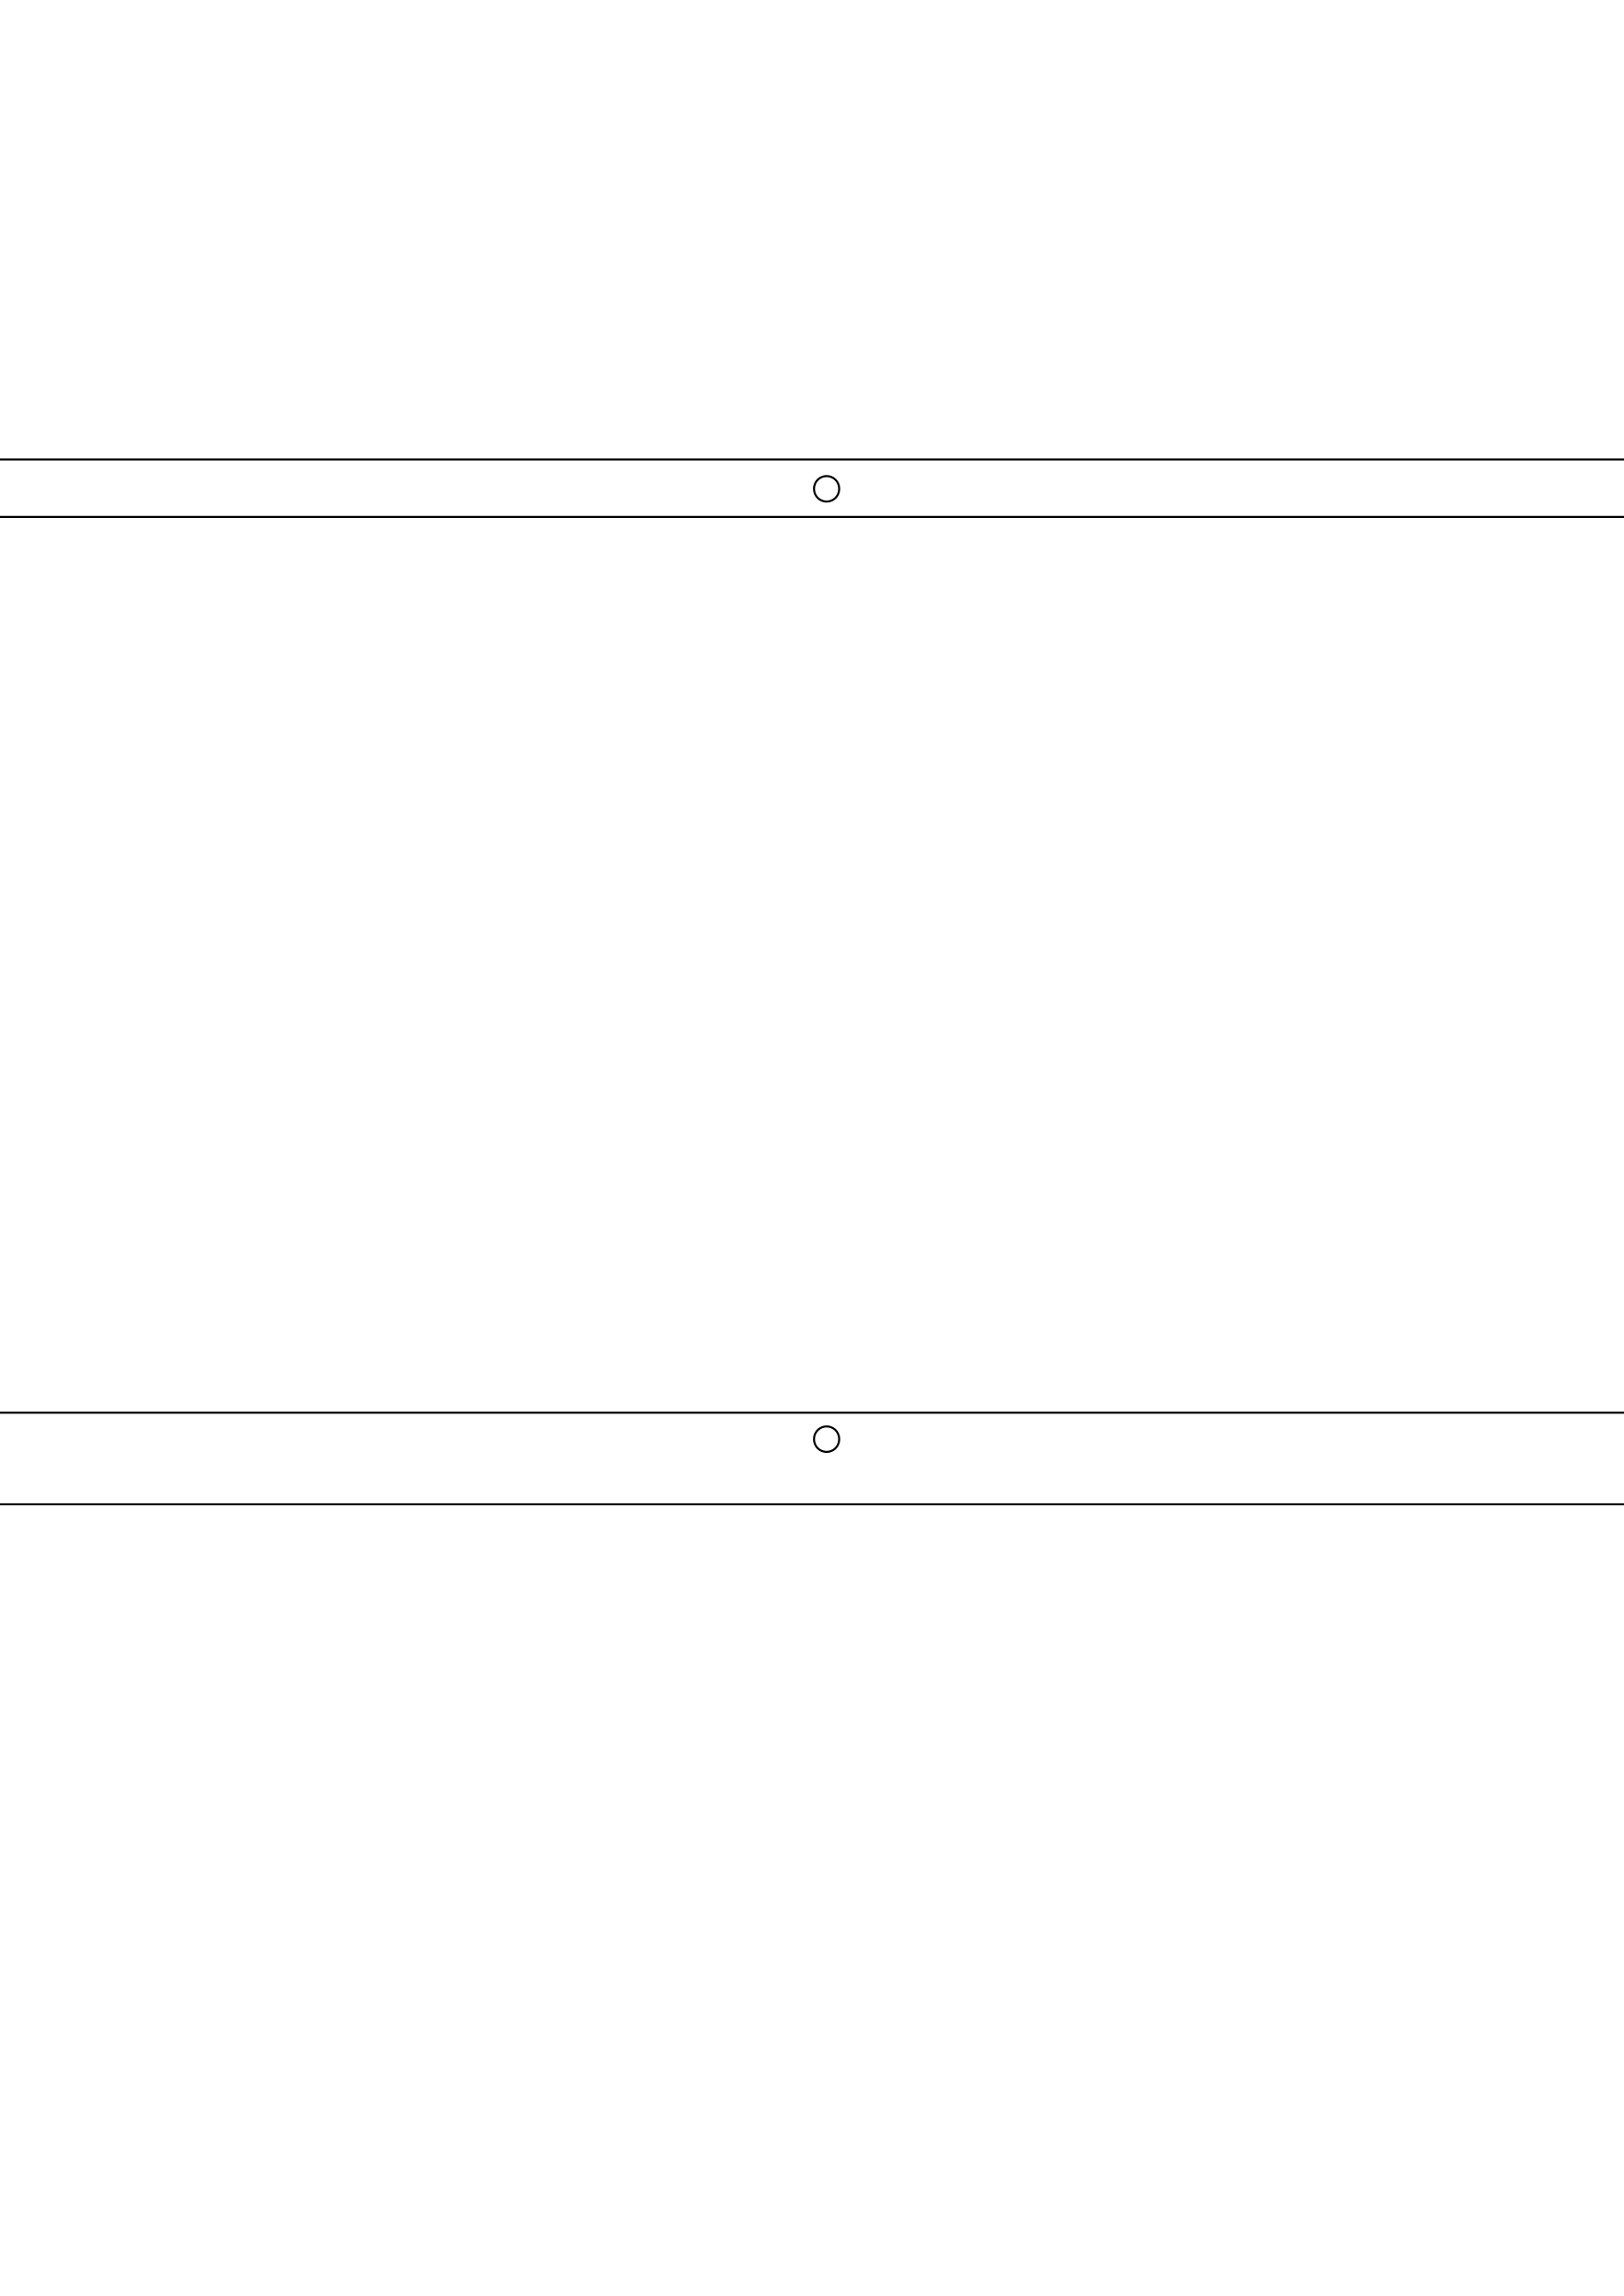
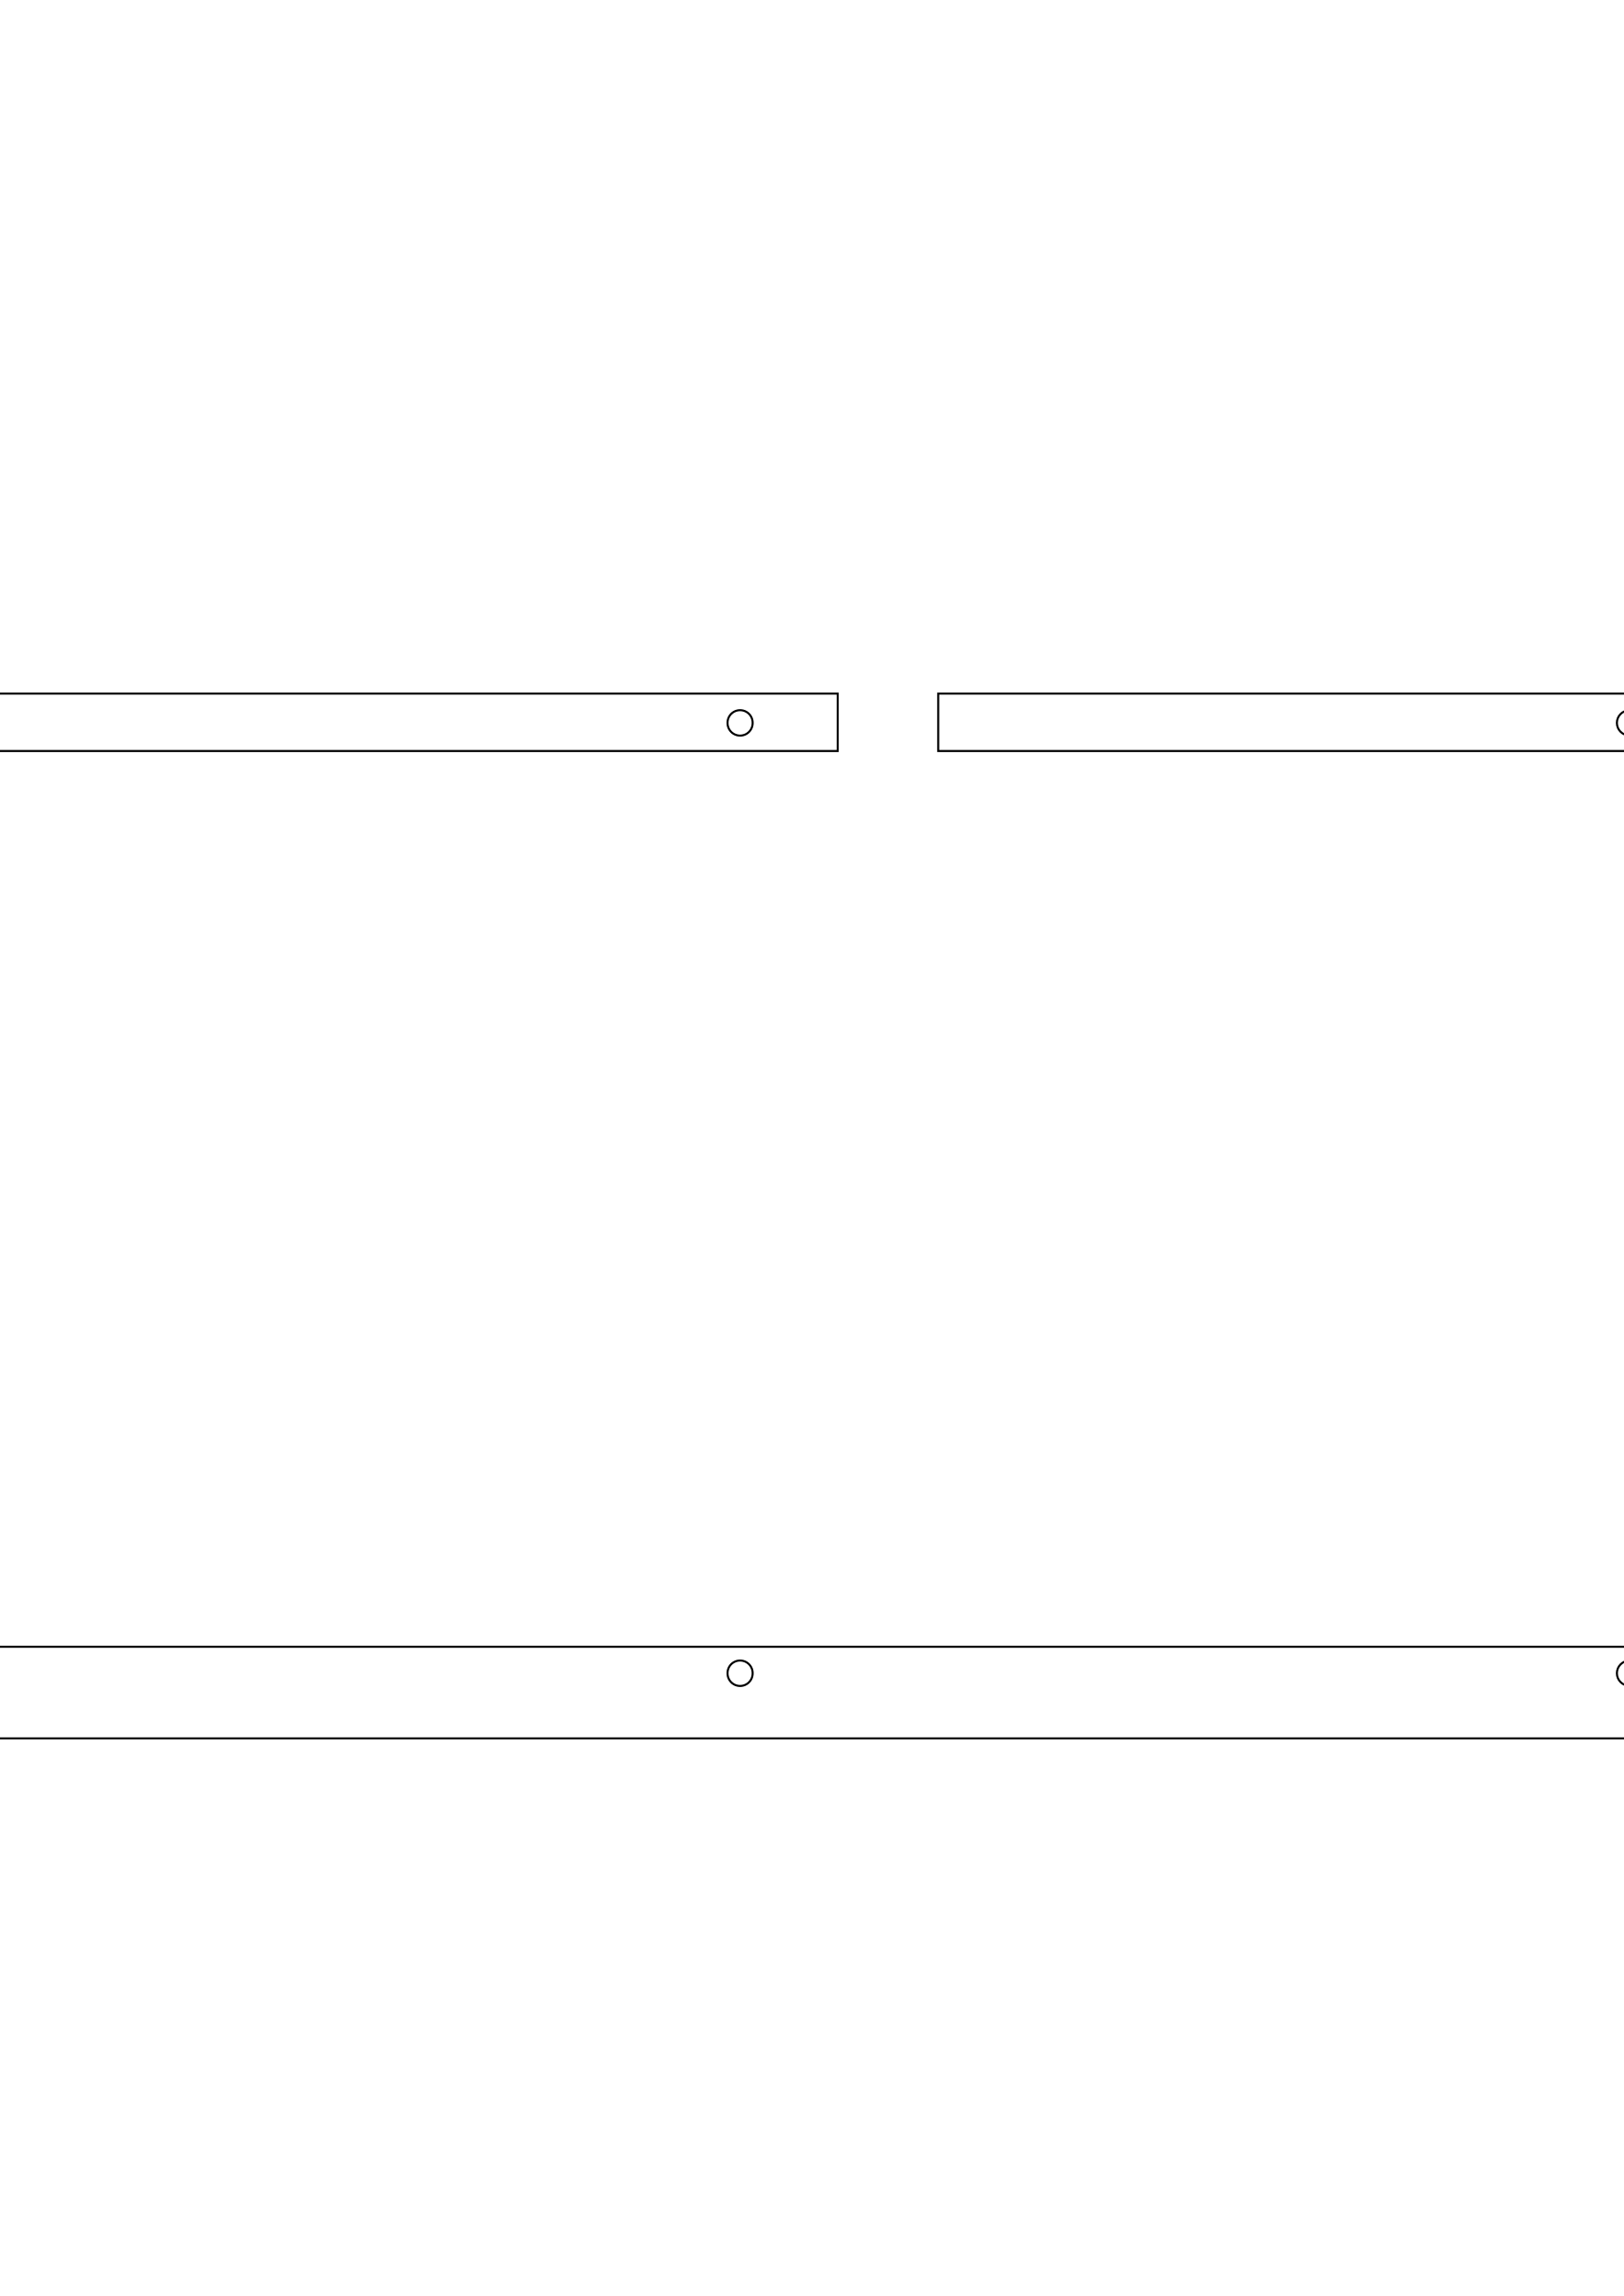
<svg xmlns="http://www.w3.org/2000/svg" width="210mm" height="297mm" viewBox="0 0 210 297" version="1.1" id="svg8">
  <defs id="defs2">
    <marker style="overflow:visible" refY="0.0" refX="0.0" orient="auto" id="DistanceX">
-       <path id="path3715" style="stroke:#000000; stroke-width:0.5" d="M 3,-3 L -3,3 M 0,-5 L  0,5" />
+       <path id="path817" style="stroke:#000000; stroke-width:0.5" d="M 3,-3 L -3,3 M 0,-5 L  0,5" />
    </marker>
    <pattern y="0" x="0" width="8" patternUnits="userSpaceOnUse" id="Hatch" height="8">
-       <path id="path3718" stroke-width="0.25" stroke="#000000" linecap="square" d="M8 4 l-4,4" />
-       <path id="path3720" stroke-width="0.25" stroke="#000000" linecap="square" d="M6 2 l-4,4" />
-       <path id="path3722" stroke-width="0.25" stroke="#000000" linecap="square" d="M4 0 l-4,4" />
+       <path id="path820" stroke-width="0.25" stroke="#000000" linecap="square" d="M8 4 l-4,4" />
+       <path id="path822" stroke-width="0.25" stroke="#000000" linecap="square" d="M6 2 l-4,4" />
+       <path id="path824" stroke-width="0.25" stroke="#000000" linecap="square" d="M4 0 l-4,4" />
    </pattern>
    <symbol id="*MODEL_SPACE" />
    <symbol id="*PAPER_SPACE" />
-     <marker style="overflow:visible" refY="0.0" refX="0.0" orient="auto" id="DistanceX-6">
-       <path id="path3809" style="stroke:#000000; stroke-width:0.5" d="M 3,-3 L -3,3 M 0,-5 L  0,5" />
+     <marker id="DistanceX-87" orient="auto" refX="0.0" refY="0.0" style="overflow:visible">
+       <path d="M 3,-3 L -3,3 M 0,-5 L  0,5" style="stroke:#000000; stroke-width:0.5" id="path3715" />
    </marker>
-     <pattern y="0" x="0" width="8" patternUnits="userSpaceOnUse" id="Hatch-9" height="8">
-       <path id="path3812" stroke-width="0.25" stroke="#000000" linecap="square" d="M8 4 l-4,4" />
-       <path id="path3814" stroke-width="0.25" stroke="#000000" linecap="square" d="M6 2 l-4,4" />
-       <path id="path3816" stroke-width="0.25" stroke="#000000" linecap="square" d="M4 0 l-4,4" />
+     <pattern height="8" id="Hatch-4" patternUnits="userSpaceOnUse" width="8" x="0" y="0">
+       <path d="M8 4 l-4,4" linecap="square" stroke="#000000" stroke-width="0.25" id="path3718" />
+       <path d="M6 2 l-4,4" linecap="square" stroke="#000000" stroke-width="0.25" id="path3720" />
+       <path d="M4 0 l-4,4" linecap="square" stroke="#000000" stroke-width="0.25" id="path3722" />
+     </pattern>
+     <symbol id="*MODEL_SPACE-0" />
+     <symbol id="*PAPER_SPACE-23" />
+     <marker id="DistanceX-6" orient="auto" refX="0.0" refY="0.0" style="overflow:visible">
+       <path d="M 3,-3 L -3,3 M 0,-5 L  0,5" style="stroke:#000000; stroke-width:0.5" id="path3809" />
+     </marker>
+     <pattern height="8" id="Hatch-9" patternUnits="userSpaceOnUse" width="8" x="0" y="0">
+       <path d="M8 4 l-4,4" linecap="square" stroke="#000000" stroke-width="0.25" id="path3812" />
+       <path d="M6 2 l-4,4" linecap="square" stroke="#000000" stroke-width="0.25" id="path3814" />
+       <path d="M4 0 l-4,4" linecap="square" stroke="#000000" stroke-width="0.25" id="path3816" />
    </pattern>
    <symbol id="*MODEL_SPACE-1" />
    <symbol id="*PAPER_SPACE-4" />
-     <marker style="overflow:visible" refY="0.0" refX="0.0" orient="auto" id="DistanceX-9">
-       <path id="path3872" style="stroke:#000000; stroke-width:0.5" d="M 3,-3 L -3,3 M 0,-5 L  0,5" />
+     <marker id="DistanceX-9" orient="auto" refX="0.0" refY="0.0" style="overflow:visible">
+       <path d="M 3,-3 L -3,3 M 0,-5 L  0,5" style="stroke:#000000; stroke-width:0.5" id="path3872" />
    </marker>
-     <pattern y="0" x="0" width="8" patternUnits="userSpaceOnUse" id="Hatch-6" height="8">
-       <path id="path3875" stroke-width="0.25" stroke="#000000" linecap="square" d="M8 4 l-4,4" />
-       <path id="path3877" stroke-width="0.25" stroke="#000000" linecap="square" d="M6 2 l-4,4" />
-       <path id="path3879" stroke-width="0.25" stroke="#000000" linecap="square" d="M4 0 l-4,4" />
+     <pattern height="8" id="Hatch-6" patternUnits="userSpaceOnUse" width="8" x="0" y="0">
+       <path d="M8 4 l-4,4" linecap="square" stroke="#000000" stroke-width="0.25" id="path3875" />
+       <path d="M6 2 l-4,4" linecap="square" stroke="#000000" stroke-width="0.25" id="path3877" />
+       <path d="M4 0 l-4,4" linecap="square" stroke="#000000" stroke-width="0.25" id="path3879" />
    </pattern>
    <symbol id="*MODEL_SPACE-6" />
    <symbol id="*PAPER_SPACE-41" />
-     <marker style="overflow:visible" refY="0.0" refX="0.0" orient="auto" id="DistanceX-0">
-       <path id="path4096" style="stroke:#000000; stroke-width:0.5" d="M 3,-3 L -3,3 M 0,-5 L  0,5" />
+     <marker id="DistanceX-0" orient="auto" refX="0.0" refY="0.0" style="overflow:visible">
+       <path d="M 3,-3 L -3,3 M 0,-5 L  0,5" style="stroke:#000000; stroke-width:0.5" id="path4096" />
    </marker>
-     <pattern y="0" x="0" width="8" patternUnits="userSpaceOnUse" id="Hatch-0" height="8">
-       <path id="path4099" stroke-width="0.25" stroke="#000000" linecap="square" d="M8 4 l-4,4" />
-       <path id="path4101" stroke-width="0.25" stroke="#000000" linecap="square" d="M6 2 l-4,4" />
-       <path id="path4103" stroke-width="0.25" stroke="#000000" linecap="square" d="M4 0 l-4,4" />
+     <pattern height="8" id="Hatch-0" patternUnits="userSpaceOnUse" width="8" x="0" y="0">
+       <path d="M8 4 l-4,4" linecap="square" stroke="#000000" stroke-width="0.25" id="path4099" />
+       <path d="M6 2 l-4,4" linecap="square" stroke="#000000" stroke-width="0.25" id="path4101" />
+       <path d="M4 0 l-4,4" linecap="square" stroke="#000000" stroke-width="0.25" id="path4103" />
    </pattern>
    <symbol id="*MODEL_SPACE-7" />
    <symbol id="*PAPER_SPACE-2" />
-     <marker style="overflow:visible" refY="0.0" refX="0.0" orient="auto" id="DistanceX-1">
-       <path id="path4165" style="stroke:#000000; stroke-width:0.5" d="M 3,-3 L -3,3 M 0,-5 L  0,5" />
+     <marker id="DistanceX-1" orient="auto" refX="0.0" refY="0.0" style="overflow:visible">
+       <path d="M 3,-3 L -3,3 M 0,-5 L  0,5" style="stroke:#000000; stroke-width:0.5" id="path4165" />
    </marker>
-     <pattern y="0" x="0" width="8" patternUnits="userSpaceOnUse" id="Hatch-05" height="8">
-       <path id="path4168" stroke-width="0.25" stroke="#000000" linecap="square" d="M8 4 l-4,4" />
-       <path id="path4170" stroke-width="0.25" stroke="#000000" linecap="square" d="M6 2 l-4,4" />
-       <path id="path4172" stroke-width="0.25" stroke="#000000" linecap="square" d="M4 0 l-4,4" />
+     <pattern height="8" id="Hatch-05" patternUnits="userSpaceOnUse" width="8" x="0" y="0">
+       <path d="M8 4 l-4,4" linecap="square" stroke="#000000" stroke-width="0.25" id="path4168" />
+       <path d="M6 2 l-4,4" linecap="square" stroke="#000000" stroke-width="0.25" id="path4170" />
+       <path d="M4 0 l-4,4" linecap="square" stroke="#000000" stroke-width="0.25" id="path4172" />
    </pattern>
    <symbol id="*MODEL_SPACE-19" />
    <symbol id="*PAPER_SPACE-7" />
-     <marker style="overflow:visible" refY="0.0" refX="0.0" orient="auto" id="DistanceX-8">
-       <path id="path4228" style="stroke:#000000; stroke-width:0.5" d="M 3,-3 L -3,3 M 0,-5 L  0,5" />
+     <marker id="DistanceX-8" orient="auto" refX="0.0" refY="0.0" style="overflow:visible">
+       <path d="M 3,-3 L -3,3 M 0,-5 L  0,5" style="stroke:#000000; stroke-width:0.5" id="path4228" />
    </marker>
-     <pattern y="0" x="0" width="8" patternUnits="userSpaceOnUse" id="Hatch-67" height="8">
-       <path id="path4231" stroke-width="0.25" stroke="#000000" linecap="square" d="M8 4 l-4,4" />
-       <path id="path4233" stroke-width="0.25" stroke="#000000" linecap="square" d="M6 2 l-4,4" />
-       <path id="path4235" stroke-width="0.25" stroke="#000000" linecap="square" d="M4 0 l-4,4" />
+     <pattern height="8" id="Hatch-67" patternUnits="userSpaceOnUse" width="8" x="0" y="0">
+       <path d="M8 4 l-4,4" linecap="square" stroke="#000000" stroke-width="0.25" id="path4231" />
+       <path d="M6 2 l-4,4" linecap="square" stroke="#000000" stroke-width="0.25" id="path4233" />
+       <path d="M4 0 l-4,4" linecap="square" stroke="#000000" stroke-width="0.25" id="path4235" />
    </pattern>
    <symbol id="*MODEL_SPACE-9" />
    <symbol id="*PAPER_SPACE-9" />
-     <marker style="overflow:visible" refY="0.0" refX="0.0" orient="auto" id="DistanceX-2">
-       <path id="path4288" style="stroke:#000000; stroke-width:0.5" d="M 3,-3 L -3,3 M 0,-5 L  0,5" />
+     <marker id="DistanceX-2" orient="auto" refX="0.0" refY="0.0" style="overflow:visible">
+       <path d="M 3,-3 L -3,3 M 0,-5 L  0,5" style="stroke:#000000; stroke-width:0.5" id="path4288" />
    </marker>
-     <pattern y="0" x="0" width="8" patternUnits="userSpaceOnUse" id="Hatch-8" height="8">
-       <path id="path4291" stroke-width="0.25" stroke="#000000" linecap="square" d="M8 4 l-4,4" />
-       <path id="path4293" stroke-width="0.25" stroke="#000000" linecap="square" d="M6 2 l-4,4" />
-       <path id="path4295" stroke-width="0.25" stroke="#000000" linecap="square" d="M4 0 l-4,4" />
+     <pattern height="8" id="Hatch-8" patternUnits="userSpaceOnUse" width="8" x="0" y="0">
+       <path d="M8 4 l-4,4" linecap="square" stroke="#000000" stroke-width="0.25" id="path4291" />
+       <path d="M6 2 l-4,4" linecap="square" stroke="#000000" stroke-width="0.25" id="path4293" />
+       <path d="M4 0 l-4,4" linecap="square" stroke="#000000" stroke-width="0.25" id="path4295" />
    </pattern>
    <symbol id="*MODEL_SPACE-98" />
    <symbol id="*PAPER_SPACE-91" />
-     <marker style="overflow:visible" refY="0.0" refX="0.0" orient="auto" id="DistanceX-93">
-       <path id="path4351" style="stroke:#000000; stroke-width:0.5" d="M 3,-3 L -3,3 M 0,-5 L  0,5" />
+     <marker id="DistanceX-93" orient="auto" refX="0.0" refY="0.0" style="overflow:visible">
+       <path d="M 3,-3 L -3,3 M 0,-5 L  0,5" style="stroke:#000000; stroke-width:0.5" id="path4351" />
    </marker>
-     <pattern y="0" x="0" width="8" patternUnits="userSpaceOnUse" id="Hatch-80" height="8">
-       <path id="path4354" stroke-width="0.25" stroke="#000000" linecap="square" d="M8 4 l-4,4" />
-       <path id="path4356" stroke-width="0.25" stroke="#000000" linecap="square" d="M6 2 l-4,4" />
-       <path id="path4358" stroke-width="0.25" stroke="#000000" linecap="square" d="M4 0 l-4,4" />
+     <pattern height="8" id="Hatch-80" patternUnits="userSpaceOnUse" width="8" x="0" y="0">
+       <path d="M8 4 l-4,4" linecap="square" stroke="#000000" stroke-width="0.25" id="path4354" />
+       <path d="M6 2 l-4,4" linecap="square" stroke="#000000" stroke-width="0.25" id="path4356" />
+       <path d="M4 0 l-4,4" linecap="square" stroke="#000000" stroke-width="0.25" id="path4358" />
    </pattern>
    <symbol id="*MODEL_SPACE-2" />
    <symbol id="*PAPER_SPACE-416" />
-     <marker style="overflow:visible" refY="0.0" refX="0.0" orient="auto" id="DistanceX-4">
-       <path id="path4411" style="stroke:#000000; stroke-width:0.5" d="M 3,-3 L -3,3 M 0,-5 L  0,5" />
+     <marker id="DistanceX-4" orient="auto" refX="0.0" refY="0.0" style="overflow:visible">
+       <path d="M 3,-3 L -3,3 M 0,-5 L  0,5" style="stroke:#000000; stroke-width:0.5" id="path4411" />
    </marker>
-     <pattern y="0" x="0" width="8" patternUnits="userSpaceOnUse" id="Hatch-08" height="8">
-       <path id="path4414" stroke-width="0.25" stroke="#000000" linecap="square" d="M8 4 l-4,4" />
-       <path id="path4416" stroke-width="0.25" stroke="#000000" linecap="square" d="M6 2 l-4,4" />
-       <path id="path4418" stroke-width="0.25" stroke="#000000" linecap="square" d="M4 0 l-4,4" />
+     <pattern height="8" id="Hatch-08" patternUnits="userSpaceOnUse" width="8" x="0" y="0">
+       <path d="M8 4 l-4,4" linecap="square" stroke="#000000" stroke-width="0.25" id="path4414" />
+       <path d="M6 2 l-4,4" linecap="square" stroke="#000000" stroke-width="0.25" id="path4416" />
+       <path d="M4 0 l-4,4" linecap="square" stroke="#000000" stroke-width="0.25" id="path4418" />
    </pattern>
    <symbol id="*MODEL_SPACE-8" />
    <symbol id="*PAPER_SPACE-5" />
-     <marker style="overflow:visible" refY="0.0" refX="0.0" orient="auto" id="DistanceX-26">
-       <path id="path4471" style="stroke:#000000; stroke-width:0.5" d="M 3,-3 L -3,3 M 0,-5 L  0,5" />
+     <marker id="DistanceX-26" orient="auto" refX="0.0" refY="0.0" style="overflow:visible">
+       <path d="M 3,-3 L -3,3 M 0,-5 L  0,5" style="stroke:#000000; stroke-width:0.5" id="path4471" />
    </marker>
-     <pattern y="0" x="0" width="8" patternUnits="userSpaceOnUse" id="Hatch-5" height="8">
-       <path id="path4474" stroke-width="0.25" stroke="#000000" linecap="square" d="M8 4 l-4,4" />
-       <path id="path4476" stroke-width="0.25" stroke="#000000" linecap="square" d="M6 2 l-4,4" />
-       <path id="path4478" stroke-width="0.25" stroke="#000000" linecap="square" d="M4 0 l-4,4" />
+     <pattern height="8" id="Hatch-5" patternUnits="userSpaceOnUse" width="8" x="0" y="0">
+       <path d="M8 4 l-4,4" linecap="square" stroke="#000000" stroke-width="0.25" id="path4474" />
+       <path d="M6 2 l-4,4" linecap="square" stroke="#000000" stroke-width="0.25" id="path4476" />
+       <path d="M4 0 l-4,4" linecap="square" stroke="#000000" stroke-width="0.25" id="path4478" />
    </pattern>
    <symbol id="*MODEL_SPACE-4" />
    <symbol id="*PAPER_SPACE-8" />
+     <marker id="DistanceX-99" orient="auto" refX="0.0" refY="0.0" style="overflow:visible">
+       <path d="M 3,-3 L -3,3 M 0,-5 L  0,5" style="stroke:#000000; stroke-width:0.5" id="path4534" />
+     </marker>
+     <pattern height="8" id="Hatch-7" patternUnits="userSpaceOnUse" width="8" x="0" y="0">
+       <path d="M8 4 l-4,4" linecap="square" stroke="#000000" stroke-width="0.25" id="path4537" />
+       <path d="M6 2 l-4,4" linecap="square" stroke="#000000" stroke-width="0.25" id="path4539" />
+       <path d="M4 0 l-4,4" linecap="square" stroke="#000000" stroke-width="0.25" id="path4541" />
+     </pattern>
+     <symbol id="*MODEL_SPACE-76" />
+     <symbol id="*PAPER_SPACE-6" />
+     <marker id="DistanceX-92" orient="auto" refX="0.0" refY="0.0" style="overflow:visible">
+       <path d="M 3,-3 L -3,3 M 0,-5 L  0,5" style="stroke:#000000; stroke-width:0.5" id="path4600" />
+     </marker>
+     <pattern height="8" id="Hatch-76" patternUnits="userSpaceOnUse" width="8" x="0" y="0">
+       <path d="M8 4 l-4,4" linecap="square" stroke="#000000" stroke-width="0.25" id="path4603" />
+       <path d="M6 2 l-4,4" linecap="square" stroke="#000000" stroke-width="0.25" id="path4605" />
+       <path d="M4 0 l-4,4" linecap="square" stroke="#000000" stroke-width="0.25" id="path4607" />
+     </pattern>
+     <symbol id="*MODEL_SPACE-13" />
+     <symbol id="*PAPER_SPACE-0" />
+     <marker style="overflow:visible" refY="0.0" refX="0.0" orient="auto" id="DistanceX-15">
+       <path id="path1299" style="stroke:#000000; stroke-width:0.5" d="M 3,-3 L -3,3 M 0,-5 L  0,5" />
+     </marker>
+     <pattern y="0" x="0" width="8" patternUnits="userSpaceOnUse" id="Hatch-50" height="8">
+       <path id="path1302" stroke-width="0.25" stroke="#000000" linecap="square" d="M8 4 l-4,4" />
+       <path id="path1304" stroke-width="0.25" stroke="#000000" linecap="square" d="M6 2 l-4,4" />
+       <path id="path1306" stroke-width="0.25" stroke="#000000" linecap="square" d="M4 0 l-4,4" />
+     </pattern>
+     <symbol id="*MODEL_SPACE-90" />
+     <symbol id="*PAPER_SPACE-3" />
+     <marker style="overflow:visible" refY="0.0" refX="0.0" orient="auto" id="DistanceX-10">
+       <path id="path1446" style="stroke:#000000; stroke-width:0.5" d="M 3,-3 L -3,3 M 0,-5 L  0,5" />
+     </marker>
+     <pattern y="0" x="0" width="8" patternUnits="userSpaceOnUse" id="Hatch-1" height="8">
+       <path id="path1449" stroke-width="0.25" stroke="#000000" linecap="square" d="M8 4 l-4,4" />
+       <path id="path1451" stroke-width="0.25" stroke="#000000" linecap="square" d="M6 2 l-4,4" />
+       <path id="path1453" stroke-width="0.25" stroke="#000000" linecap="square" d="M4 0 l-4,4" />
+     </pattern>
+     <symbol id="*MODEL_SPACE-45" />
+     <symbol id="*PAPER_SPACE-45" />
+     <marker style="overflow:visible" refY="0.0" refX="0.0" orient="auto" id="DistanceX-25">
+       <path id="path1602" style="stroke:#000000; stroke-width:0.5" d="M 3,-3 L -3,3 M 0,-5 L  0,5" />
+     </marker>
+     <pattern y="0" x="0" width="8" patternUnits="userSpaceOnUse" id="Hatch-3" height="8">
+       <path id="path1605" stroke-width="0.25" stroke="#000000" linecap="square" d="M8 4 l-4,4" />
+       <path id="path1607" stroke-width="0.25" stroke="#000000" linecap="square" d="M6 2 l-4,4" />
+       <path id="path1609" stroke-width="0.25" stroke="#000000" linecap="square" d="M4 0 l-4,4" />
+     </pattern>
+     <symbol id="*MODEL_SPACE-5" />
+     <symbol id="*PAPER_SPACE-80" />
  </defs>
  <g id="layer1">
-     <g id="g3843" transform="matrix(0.2645833,0,0,0.2645833,97.66905,451.4362)">
-       <g id="g4505" transform="translate(-673.0819,-1728.367)">
-         <path id="path4485" style="fill:none;stroke:#000000" d="m 279.402,725.764 a 6.142,6.142 0 1 0 -12.283,0 6.142,6.142 0 1 0 12.283,0 z" />
-         <path id="path4487" style="fill:none;stroke:#000000" d="m 714.142,261.137 a 6.142,6.142 0 1 0 -12.283,0 6.142,6.142 0 1 0 12.283,0 z" />
-         <path id="path4489" style="fill:none;stroke:#000000" d="m 1282.772,499.521 a 6.142,6.142 0 1 0 -12.284,0 6.142,6.142 0 1 0 12.284,0 z" />
-         <path id="path4491" style="fill:none;stroke:#000000" d="m 145.512,499.521 a 6.142,6.142 0 1 0 -12.283,0 6.142,6.142 0 1 0 12.283,0 z" />
-         <path id="path4493" style="fill:none;stroke:#000000" d="m 714.142,725.764 a 6.142,6.142 0 1 0 -12.283,0 6.142,6.142 0 1 0 12.283,0 z" />
-         <path id="path4495" style="fill:none;stroke:#000000" d="m 1148.882,261.137 a 6.142,6.142 0 1 0 -12.284,0 6.142,6.142 0 1 0 12.284,0 z" />
-         <path id="path4497" style="fill:none;stroke:#000000" d="m 1148.882,725.764 a 6.142,6.142 0 1 0 -12.284,0 6.142,6.142 0 1 0 12.284,0 z" />
-         <path id="path4499" style="fill:none;stroke:#000000" d="m 279.402,261.137 a 6.142,6.142 0 1 0 -12.283,0 6.142,6.142 0 1 0 12.283,0 z" />
-         <path id="path4501" style="fill:none;stroke:#000000" d="m 111.307,302.948 56.126,-56.126 H 1248.567 l 56.126,56.126 v 420.787 l -33.871,33.871 H 145.178 l -33.871,-33.871 z" />
-         <path id="path4503" style="fill:none;stroke:#000000" d="m 1142.74,656.126 7.559,-7.559 h 98.268 V 287.217 l -12.332,-12.332 H 179.765 l -12.332,12.332 v 361.35 h 98.268 l 7.559,7.559 v 56.693 h 869.48 z" />
-       </g>
+     <g id="g1634" transform="matrix(0.2645833,0,0,0.2645833,-91.60615,-255.5822)">
+       <path id="path1616" style="fill:none;stroke:#000000" d="m 755.717,1305.09 v 28.063 H 179.765 l -12.332,12.332 v 353.791 h 98.268 l 7.559,7.559 v 64.252 h 869.48 v -64.252 l 7.559,-7.559 h 98.268 v -353.791 l -12.332,-12.332 H 804.85 v -28.063 h 443.717 l 56.126,56.126 v 420.787 l -33.871,33.871 H 145.178 l -33.871,-33.871 v -420.787 l 56.126,-56.126 z" />
+       <path id="path1618" style="fill:none;stroke:#000000" d="m 279.402,1319.405 a 6.142,6.142 0 1 0 -12.283,0 6.142,6.142 0 1 0 12.283,0 z" />
+       <path id="path1620" style="fill:none;stroke:#000000" d="m 1148.882,1784.032 a 6.142,6.142 0 1 0 -12.284,0 6.142,6.142 0 1 0 12.284,0 z" />
+       <path id="path1622" style="fill:none;stroke:#000000" d="m 1148.882,1319.405 a 6.142,6.142 0 1 0 -12.284,0 6.142,6.142 0 1 0 12.284,0 z" />
+       <path id="path1624" style="fill:none;stroke:#000000" d="m 714.142,1784.032 a 6.142,6.142 0 1 0 -12.283,0 6.142,6.142 0 1 0 12.283,0 z" />
+       <path id="path1626" style="fill:none;stroke:#000000" d="m 145.512,1557.789 a 6.142,6.142 0 1 0 -12.283,0 6.142,6.142 0 1 0 12.283,0 z" />
+       <path id="path1628" style="fill:none;stroke:#000000" d="m 1282.772,1557.789 a 6.142,6.142 0 1 0 -12.284,0 6.142,6.142 0 1 0 12.284,0 z" />
+       <path id="path1630" style="fill:none;stroke:#000000" d="m 714.142,1319.405 a 6.142,6.142 0 1 0 -12.283,0 6.142,6.142 0 1 0 12.283,0 z" />
+       <path id="path1632" style="fill:none;stroke:#000000" d="m 279.402,1784.032 a 6.142,6.142 0 1 0 -12.283,0 6.142,6.142 0 1 0 12.283,0 z" />
    </g>
  </g>
</svg>
